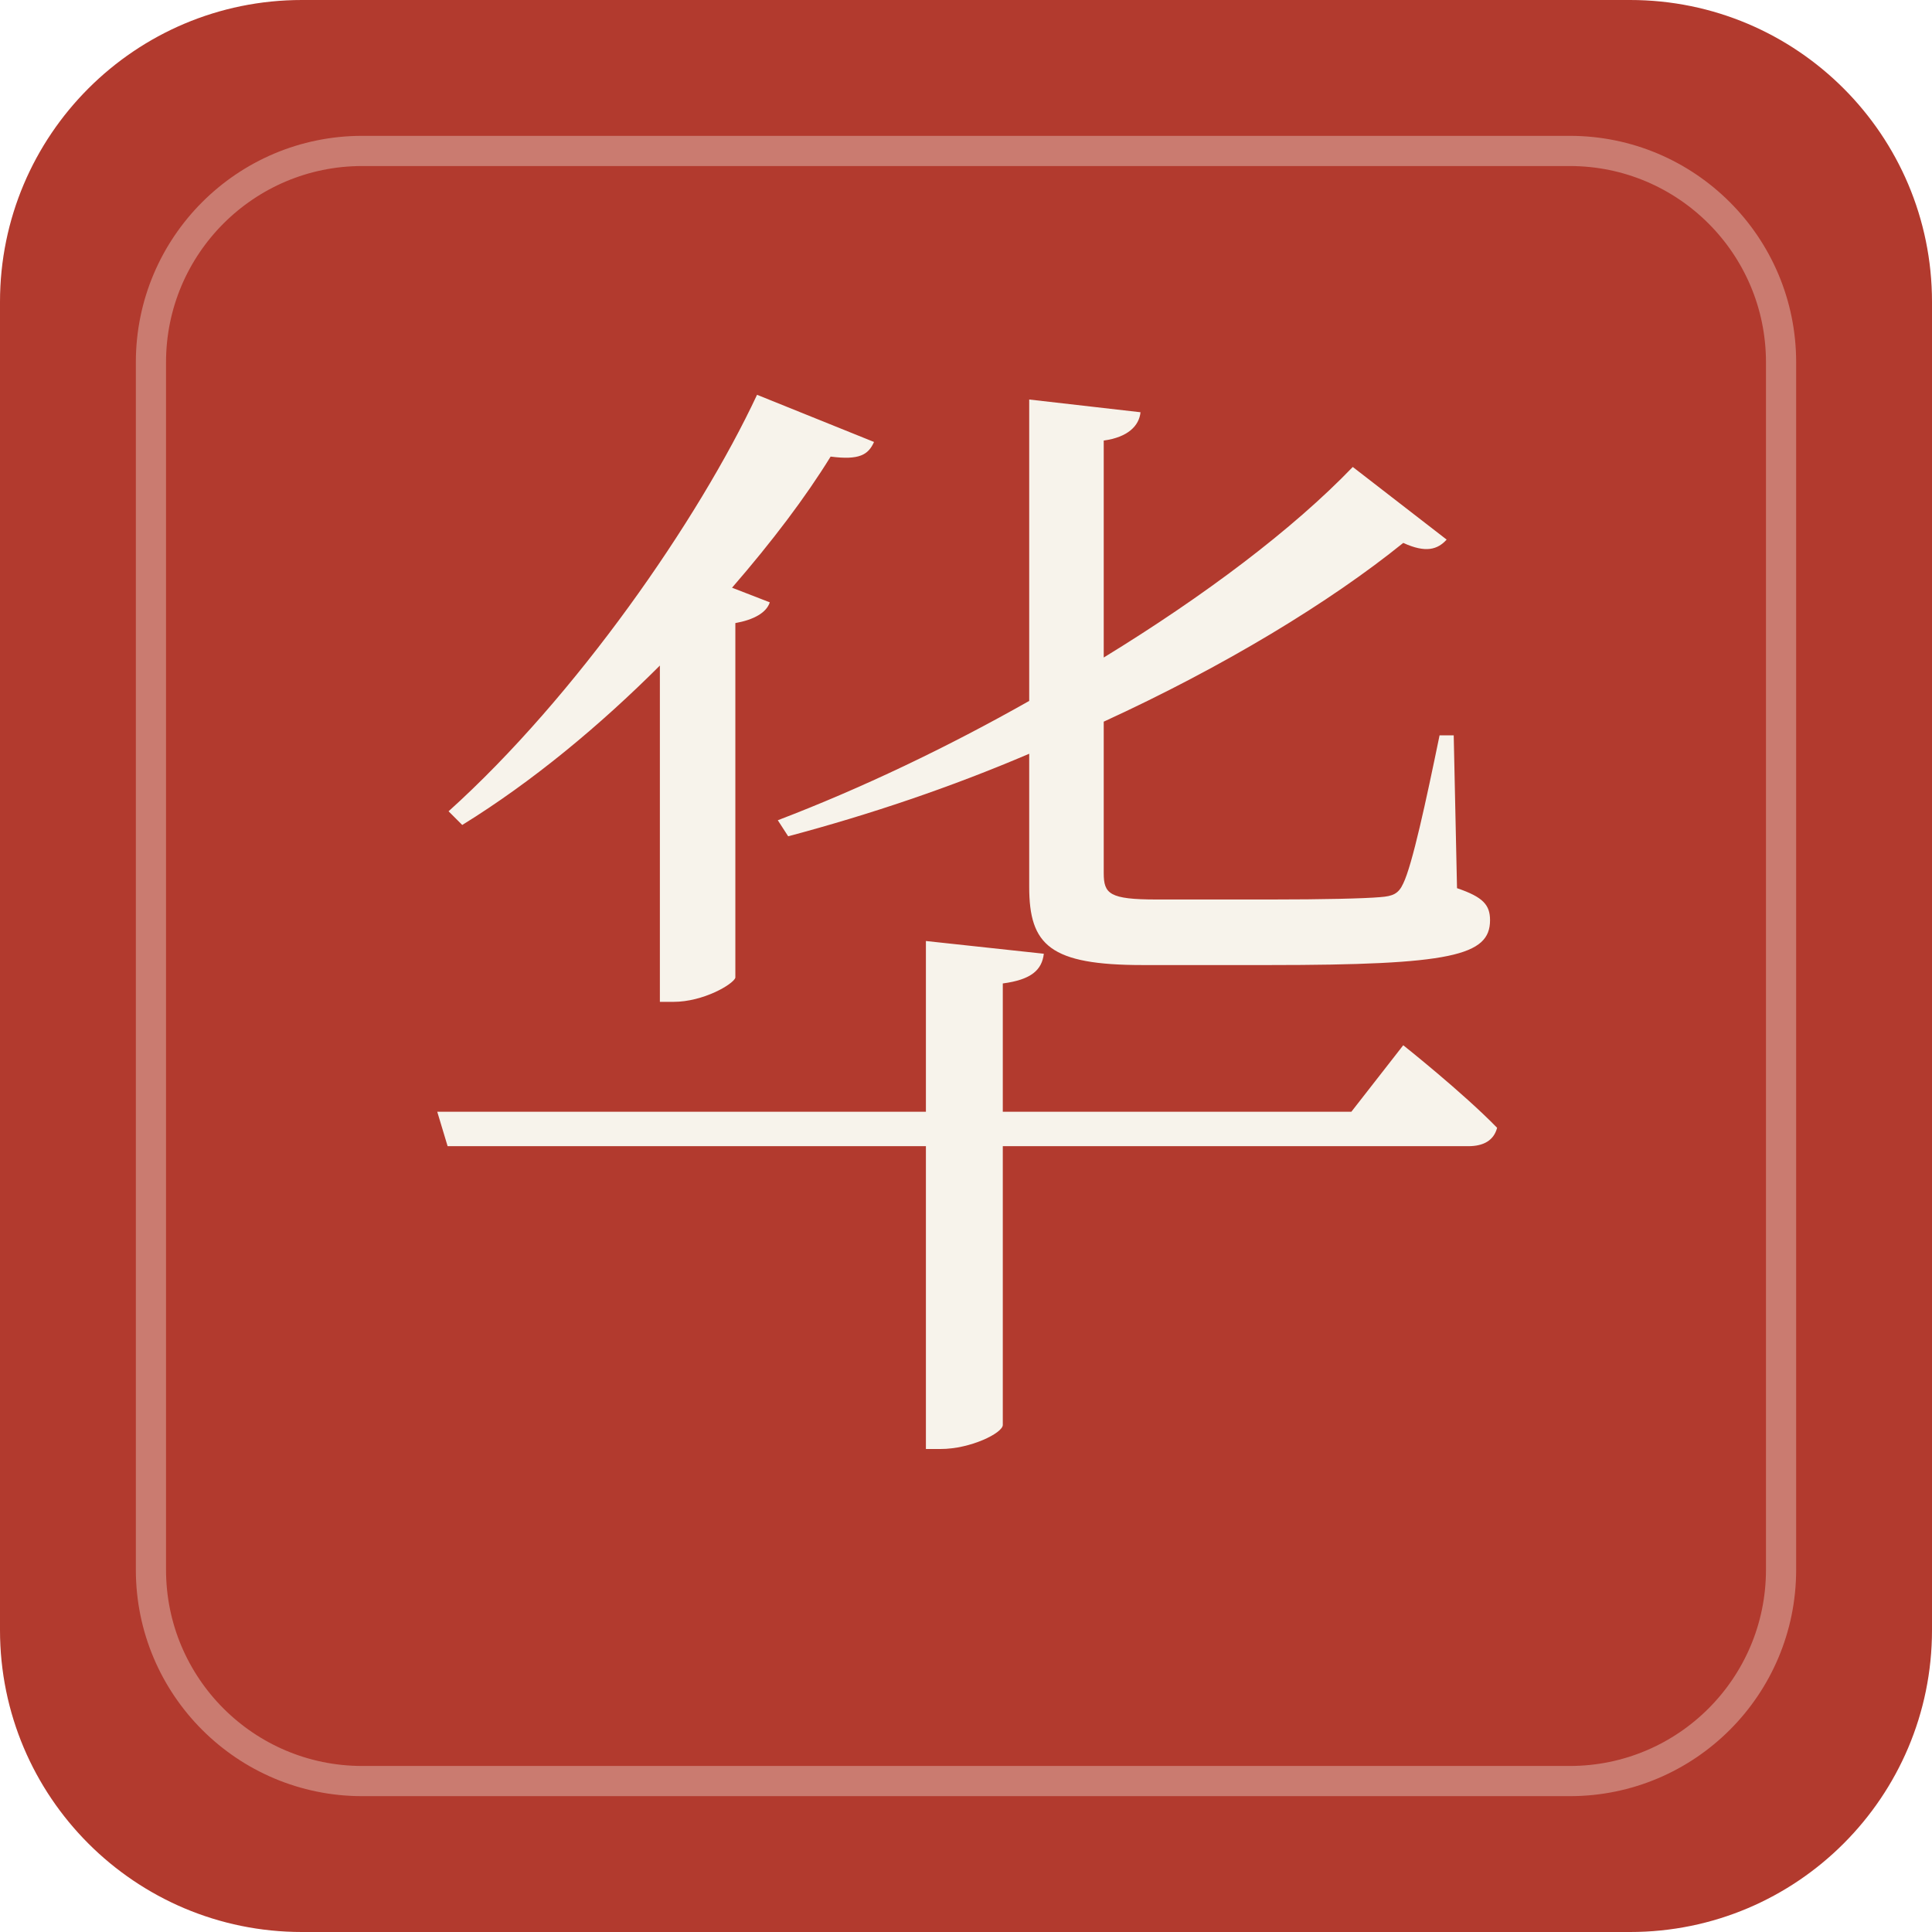
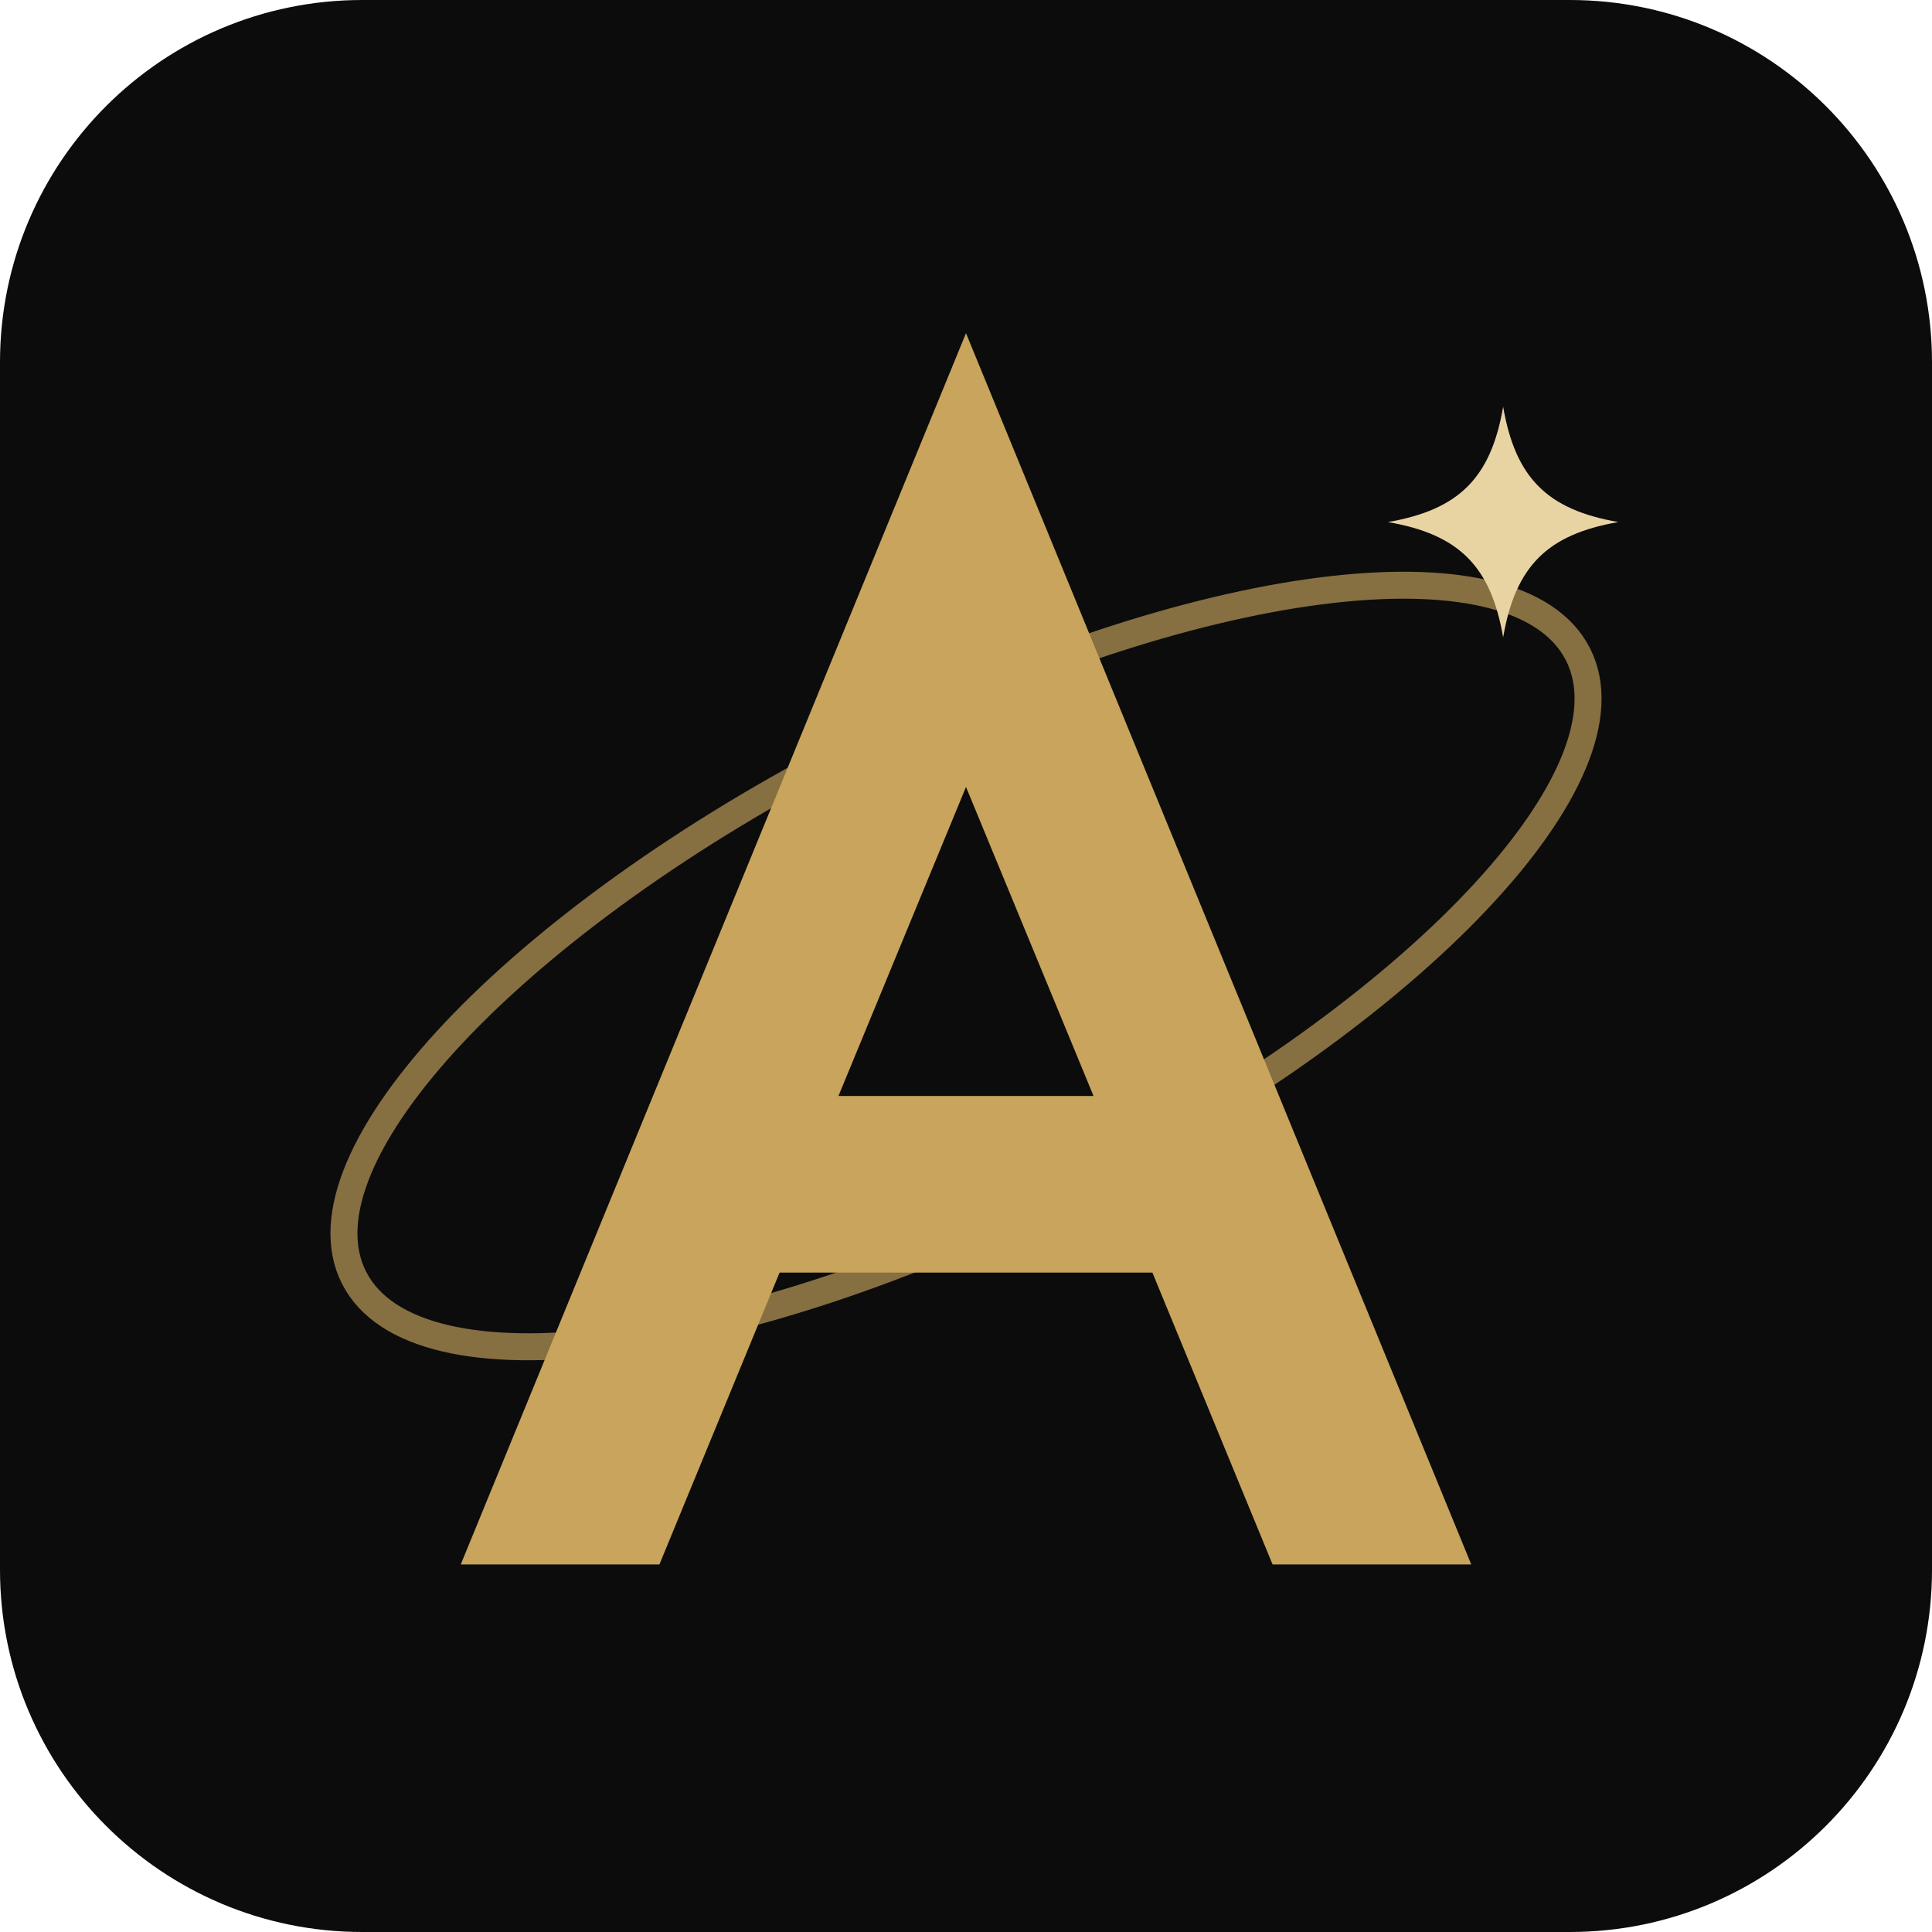
- <svg xmlns="http://www.w3.org/2000/svg" viewBox="0 0 64 64" role="img" aria-label="ChinaPath">
-   <rect width="64" height="64" rx="10" fill="#B23A2E" />
-   <rect x="5" y="5" width="54" height="54" rx="7" fill="none" stroke="#F7F3EB" stroke-opacity=".35" />
-   <text x="32" y="45" text-anchor="middle" font-family="Songti SC, Noto Serif CJK SC, serif" font-size="38" fill="#F7F3EB">华</text>
+ <svg xmlns="http://www.w3.org/2000/svg" viewBox="0 0 64 64" role="img" aria-label="ADLAS STUDY">
+   <rect width="64" height="64" rx="12" fill="#0C0C0D" />
+   <g transform="translate(6 6) scale(0.8125)">
+     <ellipse cx="32" cy="32" rx="28" ry="10" transform="rotate(-27 32 32)" fill="none" stroke="#C8A45C" stroke-width="1.1" opacity=".65" />
+     <path d="M32 6.2 11.4 56.4h8.1l4.9-11.9h15.2l4.9 11.9h8.1L32 6.2Zm-5.2 31.1 5.2-12.6 5.2 12.6H26.8Z" fill="#C8A45C" />
+     <path d="M53.9 9.2c.5 2.9 1.8 4.2 4.7 4.7-2.9.5-4.2 1.8-4.7 4.7-.5-2.9-1.8-4.2-4.7-4.7 2.9-.5 4.2-1.8 4.7-4.7Z" fill="#E8D4A3" />
+   </g>
</svg>
